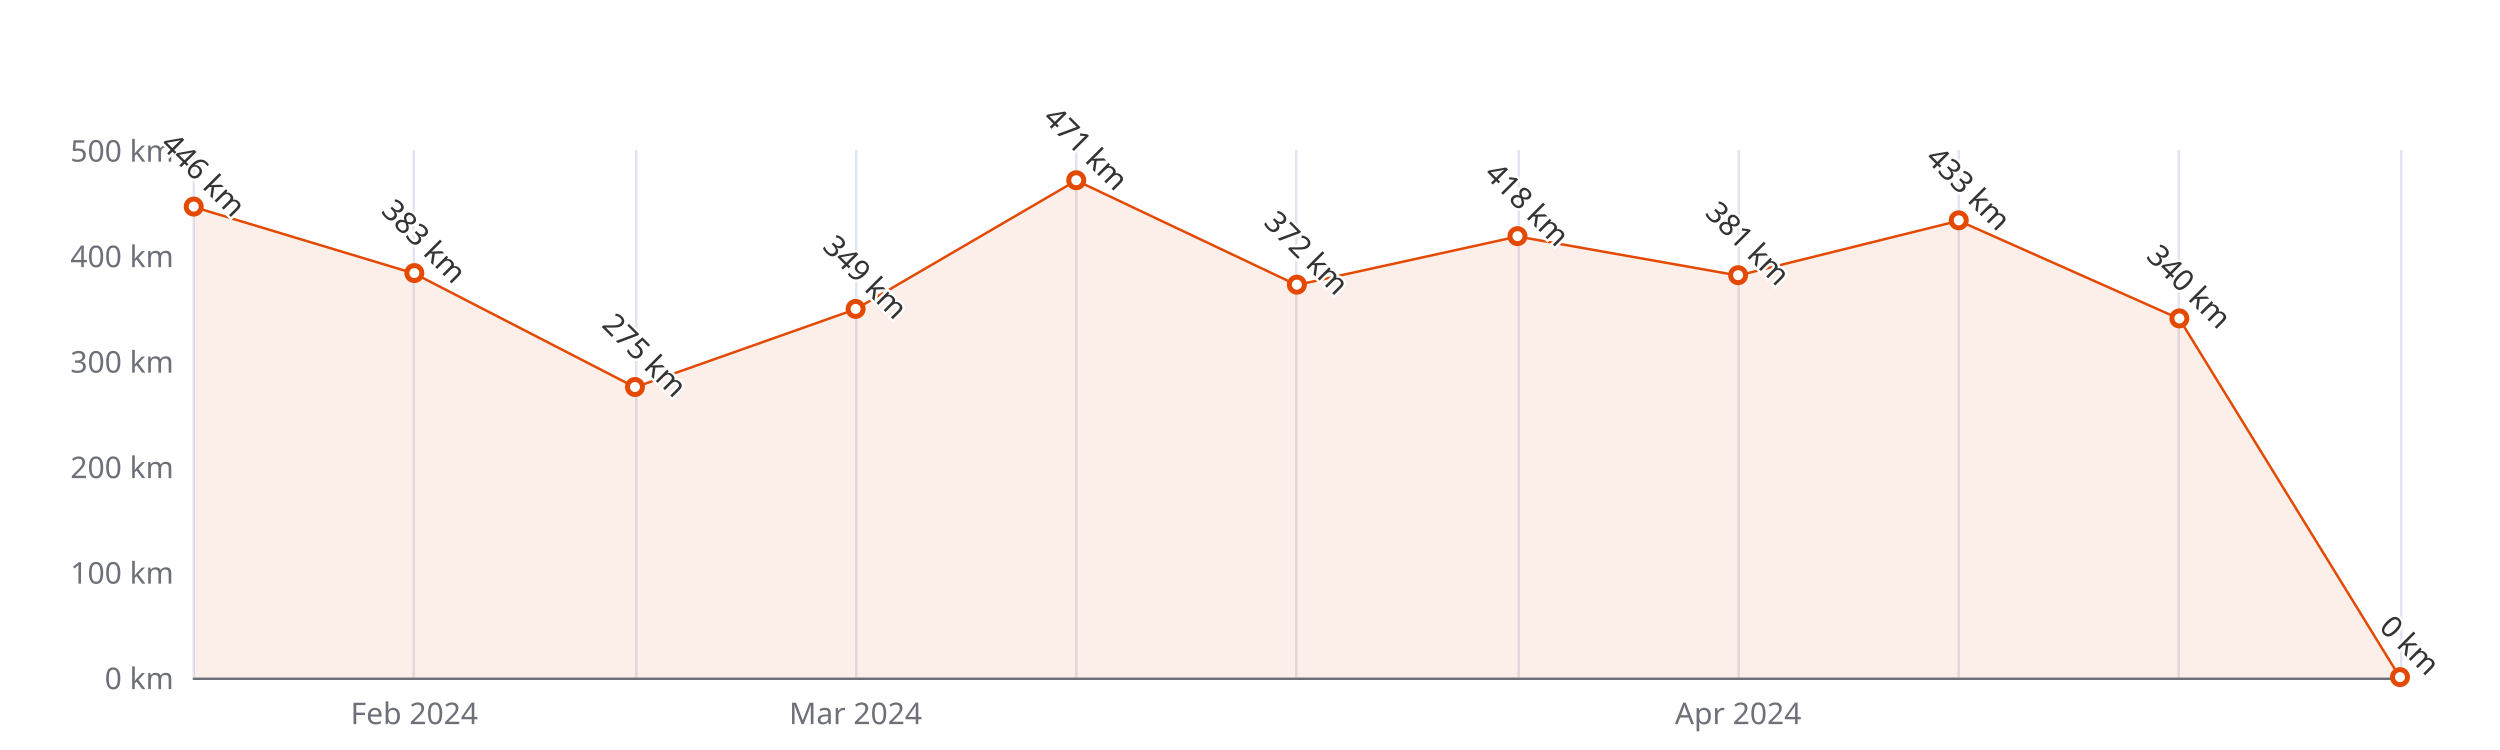
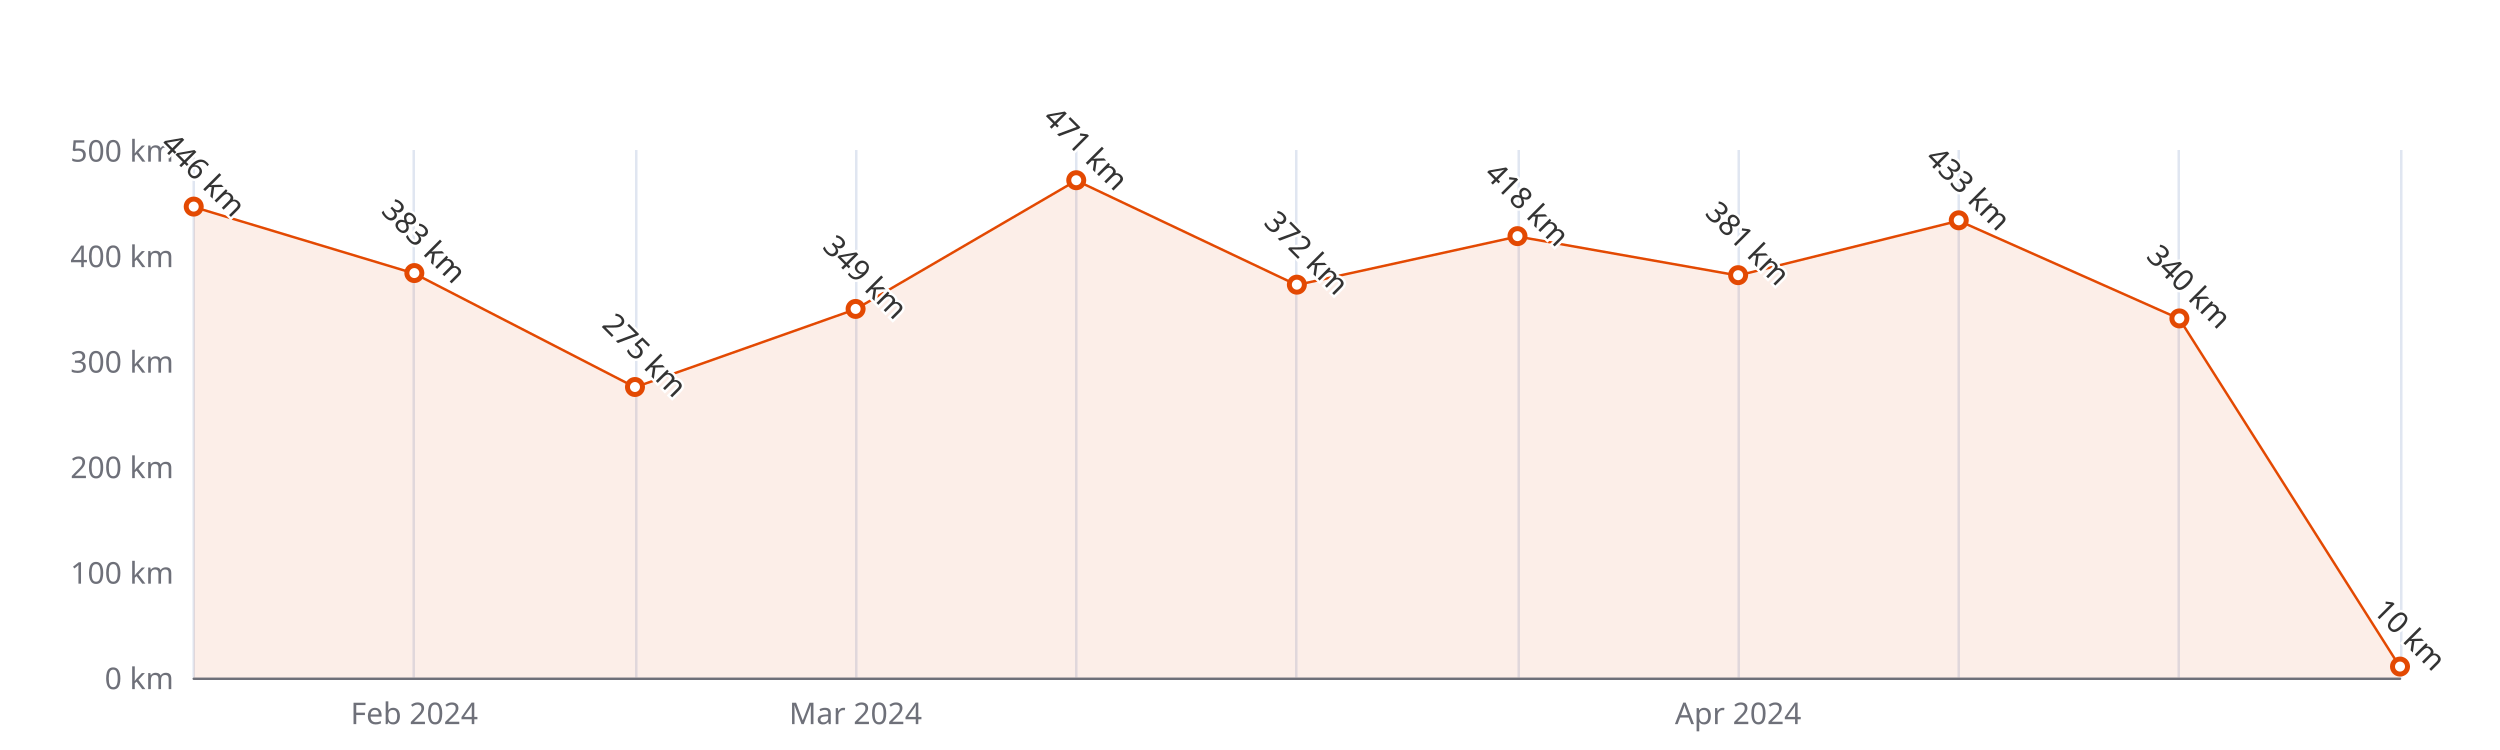
<svg xmlns="http://www.w3.org/2000/svg" width="1000" height="300" version="1.1" baseProfile="full" viewBox="0 0 1000 300">
  <rect width="1000" height="300" x="0" y="0" id="0" fill="#ffffff" />
  <path d="M77.5 60L77.5 271" fill="none" stroke="#E0E6F1" />
  <path d="M165.5 60L165.5 271" fill="none" stroke="#E0E6F1" />
  <path d="M254.5 60L254.5 271" fill="none" stroke="#E0E6F1" />
  <path d="M342.5 60L342.5 271" fill="none" stroke="#E0E6F1" />
  <path d="M430.5 60L430.5 271" fill="none" stroke="#E0E6F1" />
  <path d="M518.5 60L518.5 271" fill="none" stroke="#E0E6F1" />
  <path d="M607.5 60L607.5 271" fill="none" stroke="#E0E6F1" />
  <path d="M695.5 60L695.5 271" fill="none" stroke="#E0E6F1" />
  <path d="M783.5 60L783.5 271" fill="none" stroke="#E0E6F1" />
  <path d="M871.5 60L871.5 271" fill="none" stroke="#E0E6F1" />
  <path d="M960.5 60L960.5 271" fill="none" stroke="#E0E6F1" />
  <path d="M77.5 271.5L960 271.5" fill="none" stroke="#6E7079" stroke-linecap="round" />
  <text dominant-baseline="central" text-anchor="end" style="font-size:12px;font-family:sans-serif;" xml:space="preserve" transform="translate(69.48 271)" fill="#6E7079">0 km</text>
  <text dominant-baseline="central" text-anchor="end" style="font-size:12px;font-family:sans-serif;" xml:space="preserve" transform="translate(69.48 228.8)" fill="#6E7079">100 km</text>
  <text dominant-baseline="central" text-anchor="end" style="font-size:12px;font-family:sans-serif;" xml:space="preserve" transform="translate(69.48 186.6)" fill="#6E7079">200 km</text>
  <text dominant-baseline="central" text-anchor="end" style="font-size:12px;font-family:sans-serif;" xml:space="preserve" transform="translate(69.48 144.4)" fill="#6E7079">300 km</text>
  <text dominant-baseline="central" text-anchor="end" style="font-size:12px;font-family:sans-serif;" xml:space="preserve" transform="translate(69.48 102.2)" fill="#6E7079">400 km</text>
  <text dominant-baseline="central" text-anchor="end" style="font-size:12px;font-family:sans-serif;" xml:space="preserve" transform="translate(69.48 60)" fill="#6E7079">500 km</text>
  <text dominant-baseline="central" text-anchor="middle" style="font-size:12px;font-family:sans-serif;" xml:space="preserve" y="6" transform="translate(165.732 279)" fill="#6E7079">Feb 2024</text>
  <text dominant-baseline="central" text-anchor="middle" style="font-size:12px;font-family:sans-serif;" xml:space="preserve" y="6" transform="translate(342.236 279)" fill="#6E7079">Mar 2024</text>
  <text dominant-baseline="central" text-anchor="middle" style="font-size:12px;font-family:sans-serif;" xml:space="preserve" y="6" transform="translate(695.244 279)" fill="#6E7079">Apr 2024</text>
  <g clip-path="url(#zr5-c0)">
-     <path d="M77.5 82.8L165.7 109.4L254 154.9L342.2 123.7L430.5 72.2L518.7 114L607 94.6L695.2 110.2L783.5 88.3L871.7 127.5L960 271L871.7 271L783.5 271L695.2 271L607 271L518.7 271L430.5 271L342.2 271L254 271L165.7 271L77.5 271Z" fill="rgb(227,73,2)" fill-opacity="0.09" />
-     <path d="M77.5 82.8L165.7 109.4L254 154.9L342.2 123.7L430.5 72.2L518.7 114L607 94.6L695.2 110.2L783.5 88.3L871.7 127.5L960 271" fill="none" stroke="#E34902" stroke-linejoin="bevel" />
+     <path d="M77.5 82.8L165.7 109.4L254 154.9L342.2 123.7L430.5 72.2L518.7 114L607 94.6L695.2 110.2L783.5 88.3L871.7 127.5L960 266.8L960 271L871.7 271L783.5 271L695.2 271L607 271L518.7 271L430.5 271L342.2 271L254 271L165.7 271L77.5 271Z" fill="rgb(227,73,2)" fill-opacity="0.09" />
+     <path d="M77.5 82.8L165.7 109.4L254 154.9L342.2 123.7L430.5 72.2L518.7 114L607 94.6L695.2 110.2L783.5 88.3L871.7 127.5L960 266.8" fill="none" stroke="#E34902" stroke-linejoin="bevel" />
  </g>
  <path d="M1 0A1 1 0 1 1 1 -0.1A1 1 0 0 1 1 0" transform="matrix(3,0,0,3,77.48,82.788)" fill="#fff" stroke="#E34902" stroke-width="0.667" />
  <path d="M1 0A1 1 0 1 1 1 -0.1A1 1 0 0 1 1 0" transform="matrix(3,0,0,3,165.732,109.374)" fill="#fff" stroke="#E34902" stroke-width="0.667" />
  <path d="M1 0A1 1 0 1 1 1 -0.1A1 1 0 0 1 1 0" transform="matrix(3,0,0,3,253.984,154.95)" fill="#fff" stroke="#E34902" stroke-width="0.667" />
  <path d="M1 0A1 1 0 1 1 1 -0.1A1 1 0 0 1 1 0" transform="matrix(3,0,0,3,342.236,123.722)" fill="#fff" stroke="#E34902" stroke-width="0.667" />
  <path d="M1 0A1 1 0 1 1 1 -0.1A1 1 0 0 1 1 0" transform="matrix(3,0,0,3,430.488,72.238)" fill="#fff" stroke="#E34902" stroke-width="0.667" />
  <path d="M1 0A1 1 0 1 1 1 -0.1A1 1 0 0 1 1 0" transform="matrix(3,0,0,3,518.74,114.016)" fill="#fff" stroke="#E34902" stroke-width="0.667" />
  <path d="M1 0A1 1 0 1 1 1 -0.1A1 1 0 0 1 1 0" transform="matrix(3,0,0,3,606.992,94.604)" fill="#fff" stroke="#E34902" stroke-width="0.667" />
  <path d="M1 0A1 1 0 1 1 1 -0.1A1 1 0 0 1 1 0" transform="matrix(3,0,0,3,695.244,110.218)" fill="#fff" stroke="#E34902" stroke-width="0.667" />
  <path d="M1 0A1 1 0 1 1 1 -0.1A1 1 0 0 1 1 0" transform="matrix(3,0,0,3,783.496,88.274)" fill="#fff" stroke="#E34902" stroke-width="0.667" />
  <path d="M1 0A1 1 0 1 1 1 -0.1A1 1 0 0 1 1 0" transform="matrix(3,0,0,3,871.748,127.52)" fill="#fff" stroke="#E34902" stroke-width="0.667" />
-   <path d="M1 0A1 1 0 1 1 1 -0.1A1 1 0 0 1 1 0" transform="matrix(3,0,0,3,960,271)" fill="#fff" stroke="#E34902" stroke-width="0.667" />
+   <path d="M1 0A1 1 0 1 1 1 -0.1A1 1 0 0 1 1 0" transform="matrix(3,0,0,3,960,266.78)" fill="#fff" stroke="#E34902" stroke-width="0.667" />
  <text dominant-baseline="central" text-anchor="middle" style="font-size:12px;font-family:sans-serif;" xml:space="preserve" y="-6" transform="matrix(0.707,0.707,-0.707,0.707,77.48,73.788)" fill="#333" stroke="rgb(255,255,255)" stroke-width="2" paint-order="stroke" stroke-miterlimit="2">446 km</text>
  <text dominant-baseline="central" text-anchor="middle" style="font-size:12px;font-family:sans-serif;" xml:space="preserve" y="-6" transform="matrix(0.707,0.707,-0.707,0.707,165.732,100.374)" fill="#333" stroke="rgb(255,255,255)" stroke-width="2" paint-order="stroke" stroke-miterlimit="2">383 km</text>
  <text dominant-baseline="central" text-anchor="middle" style="font-size:12px;font-family:sans-serif;" xml:space="preserve" y="-6" transform="matrix(0.707,0.707,-0.707,0.707,253.984,145.95)" fill="#333" stroke="rgb(255,255,255)" stroke-width="2" paint-order="stroke" stroke-miterlimit="2">275 km</text>
  <text dominant-baseline="central" text-anchor="middle" style="font-size:12px;font-family:sans-serif;" xml:space="preserve" y="-6" transform="matrix(0.707,0.707,-0.707,0.707,342.236,114.722)" fill="#333" stroke="rgb(255,255,255)" stroke-width="2" paint-order="stroke" stroke-miterlimit="2">349 km</text>
  <text dominant-baseline="central" text-anchor="middle" style="font-size:12px;font-family:sans-serif;" xml:space="preserve" y="-6" transform="matrix(0.707,0.707,-0.707,0.707,430.488,63.238)" fill="#333" stroke="rgb(255,255,255)" stroke-width="2" paint-order="stroke" stroke-miterlimit="2">471 km</text>
  <text dominant-baseline="central" text-anchor="middle" style="font-size:12px;font-family:sans-serif;" xml:space="preserve" y="-6" transform="matrix(0.707,0.707,-0.707,0.707,518.74,105.016)" fill="#333" stroke="rgb(255,255,255)" stroke-width="2" paint-order="stroke" stroke-miterlimit="2">372 km</text>
  <text dominant-baseline="central" text-anchor="middle" style="font-size:12px;font-family:sans-serif;" xml:space="preserve" y="-6" transform="matrix(0.707,0.707,-0.707,0.707,606.992,85.604)" fill="#333" stroke="rgb(255,255,255)" stroke-width="2" paint-order="stroke" stroke-miterlimit="2">418 km</text>
  <text dominant-baseline="central" text-anchor="middle" style="font-size:12px;font-family:sans-serif;" xml:space="preserve" y="-6" transform="matrix(0.707,0.707,-0.707,0.707,695.244,101.218)" fill="#333" stroke="rgb(255,255,255)" stroke-width="2" paint-order="stroke" stroke-miterlimit="2">381 km</text>
  <text dominant-baseline="central" text-anchor="middle" style="font-size:12px;font-family:sans-serif;" xml:space="preserve" y="-6" transform="matrix(0.707,0.707,-0.707,0.707,783.496,79.274)" fill="#333" stroke="rgb(255,255,255)" stroke-width="2" paint-order="stroke" stroke-miterlimit="2">433 km</text>
  <text dominant-baseline="central" text-anchor="middle" style="font-size:12px;font-family:sans-serif;" xml:space="preserve" y="-6" transform="matrix(0.707,0.707,-0.707,0.707,871.748,118.52)" fill="#333" stroke="rgb(255,255,255)" stroke-width="2" paint-order="stroke" stroke-miterlimit="2">340 km</text>
-   <text dominant-baseline="central" text-anchor="middle" style="font-size:12px;font-family:sans-serif;" xml:space="preserve" y="-6" transform="matrix(0.707,0.707,-0.707,0.707,960,262)" fill="#333" stroke="rgb(255,255,255)" stroke-width="2" paint-order="stroke" stroke-miterlimit="2">0 km</text>
+   <text dominant-baseline="central" text-anchor="middle" style="font-size:12px;font-family:sans-serif;" xml:space="preserve" y="-6" transform="matrix(0.707,0.707,-0.707,0.707,960,257.78)" fill="#333" stroke="rgb(255,255,255)" stroke-width="2" paint-order="stroke" stroke-miterlimit="2">10 km</text>
  <defs>
    <clipPath id="zr5-c0">
      <path d="M76 59.5l884 0l0 212l-884 0Z" fill="#000" />
    </clipPath>
  </defs>
</svg>
